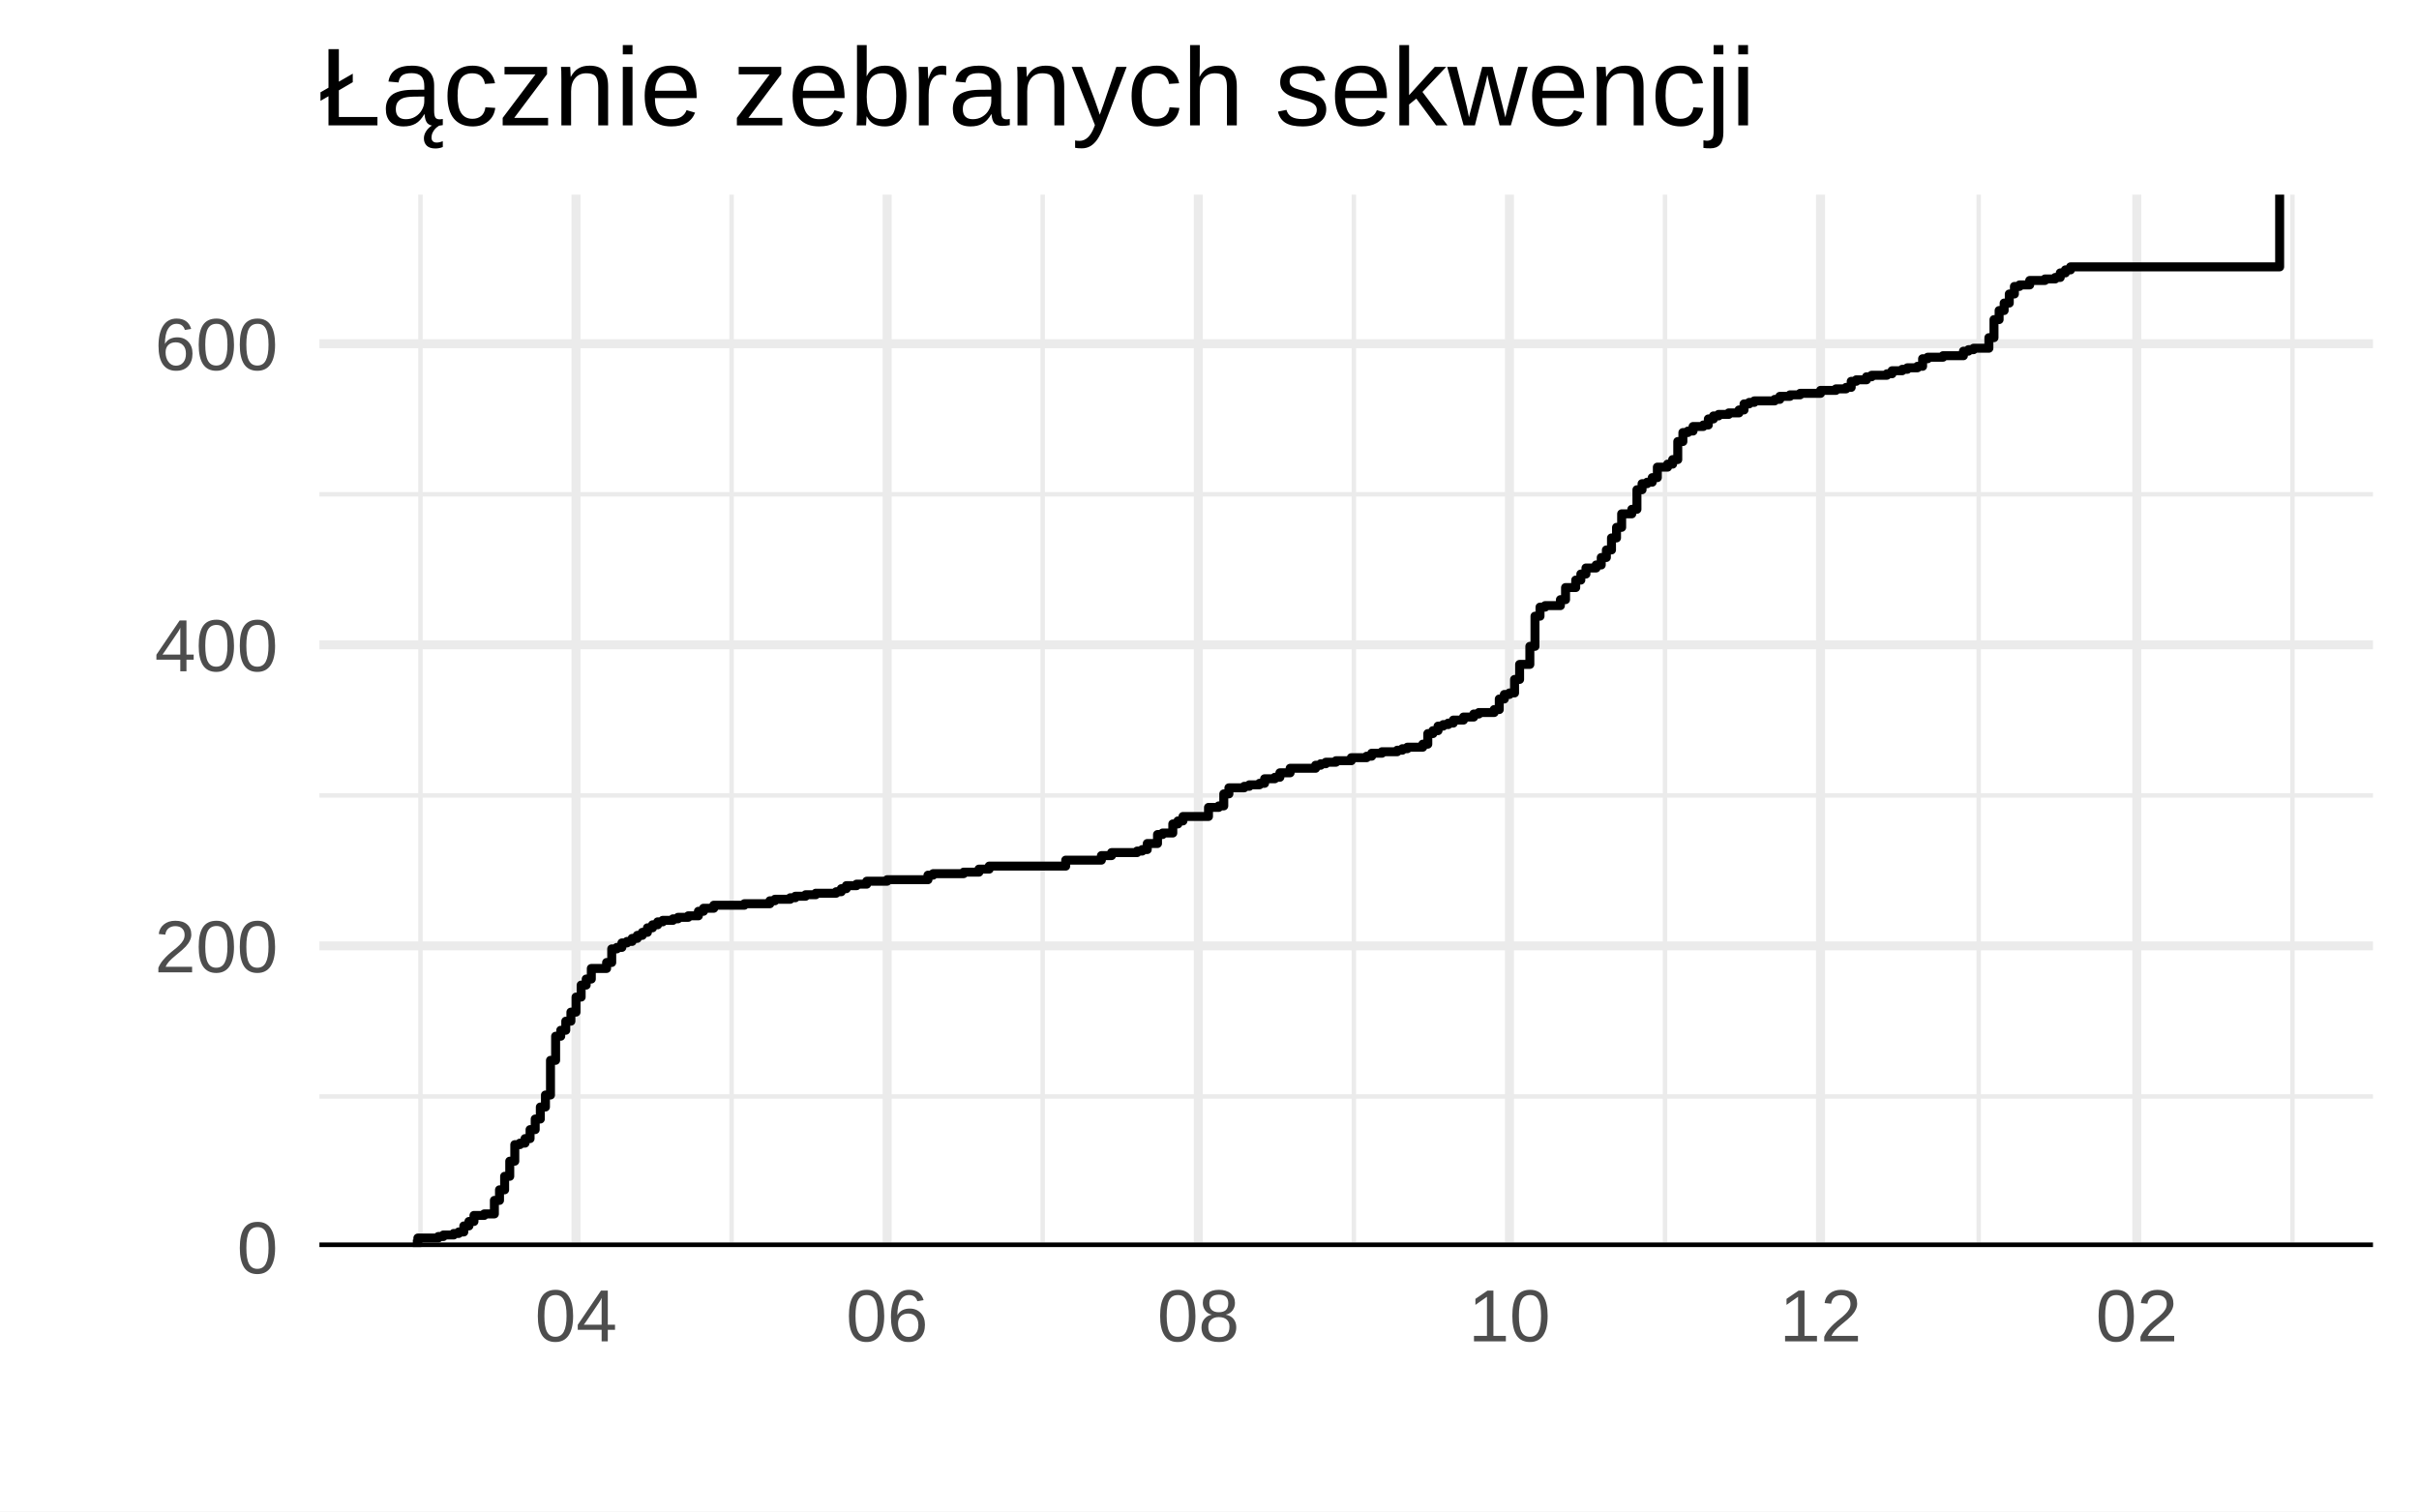
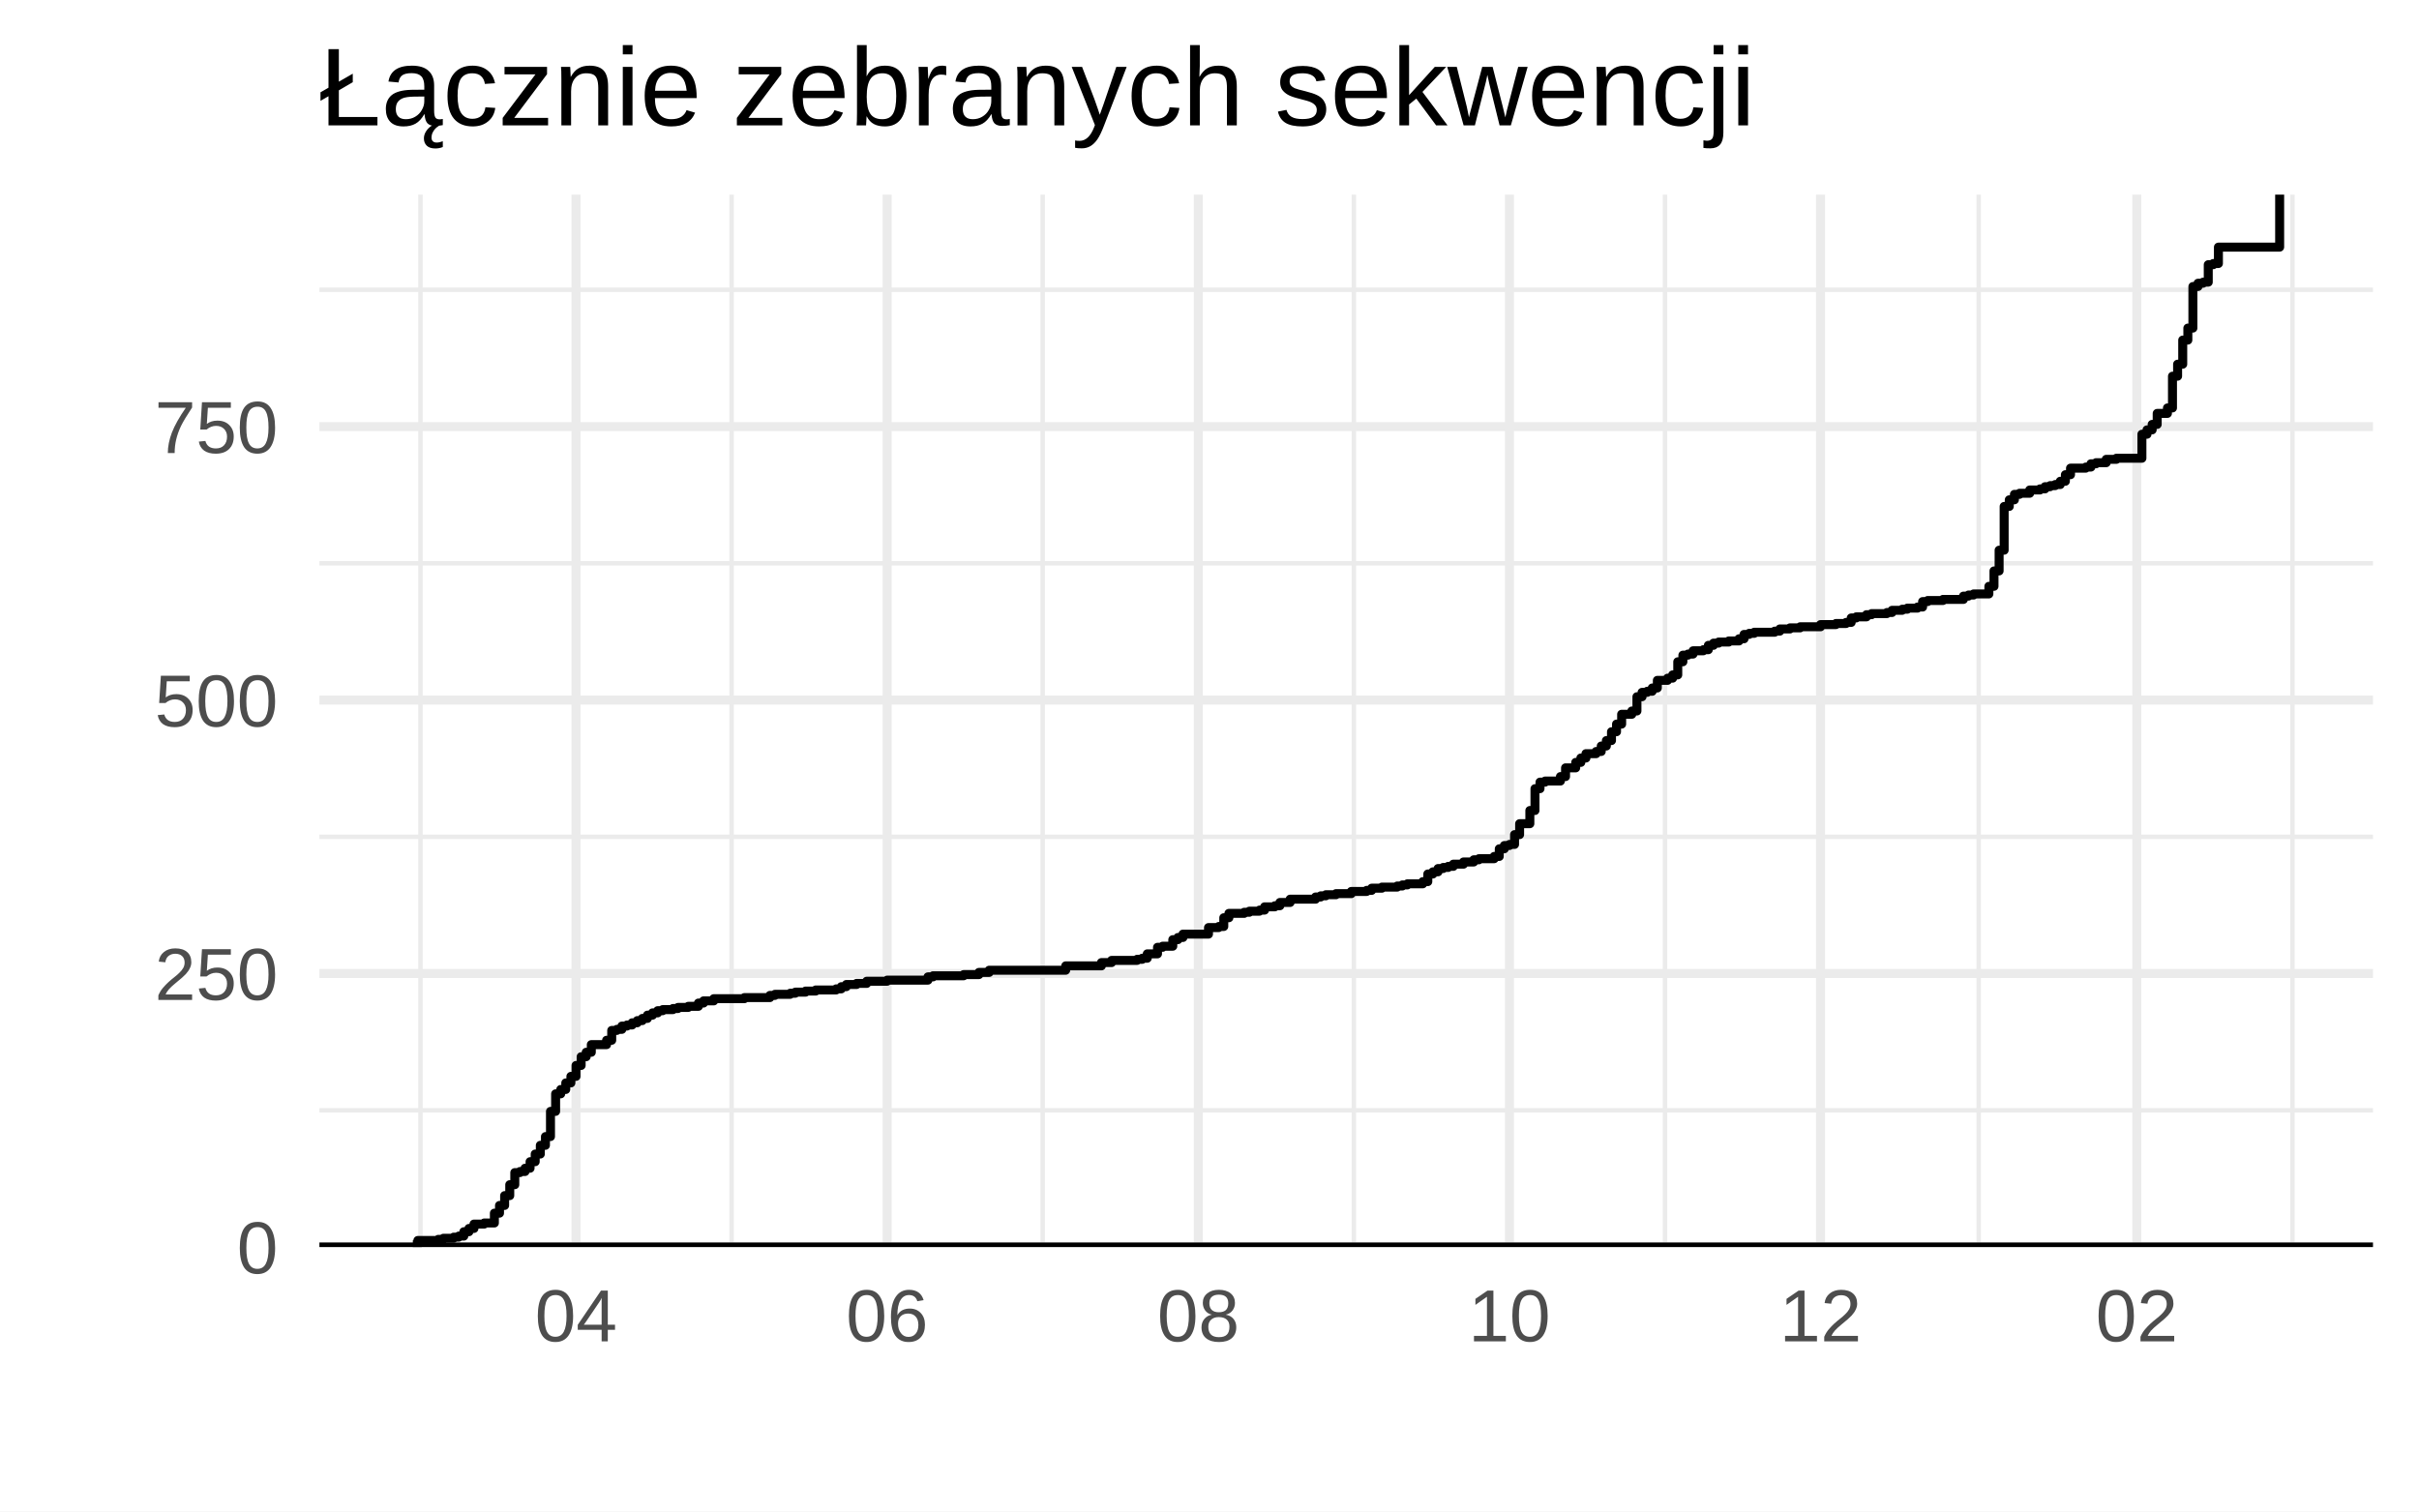
<svg xmlns="http://www.w3.org/2000/svg" class="svglite" width="288.00pt" height="180.00pt" viewBox="0 0 288.00 180.00">
  <defs>
    <style type="text/css">
    .svglite line, .svglite polyline, .svglite polygon, .svglite path, .svglite rect, .svglite circle {
      fill: none;
      stroke: #000000;
      stroke-linecap: round;
      stroke-linejoin: round;
      stroke-miterlimit: 10.00;
    }
  </style>
  </defs>
  <rect width="100%" height="100%" style="stroke: none; fill: #FFFFFF;" />
  <defs>
    <clipPath id="cpMC4wMHwyODguMDB8MC4wMHwxODAuMDA=">
      <rect x="0.00" y="0.00" width="288.00" height="180.00" />
    </clipPath>
  </defs>
  <g clip-path="url(#cpMC4wMHwyODguMDB8MC4wMHwxODAuMDA=)">
</g>
  <defs>
    <clipPath id="cpMzguMDN8MjgyLjUyfDIzLjE4fDE0OC41MA==">
      <rect x="38.03" y="23.18" width="244.49" height="125.33" />
    </clipPath>
  </defs>
  <g clip-path="url(#cpMzguMDN8MjgyLjUyfDIzLjE4fDE0OC41MA==)">
-     <polyline points="38.03,130.57 282.52,130.57 " style="stroke-width: 0.53; stroke: #EBEBEB; stroke-linecap: butt;" />
-     <polyline points="38.03,94.72 282.52,94.72 " style="stroke-width: 0.53; stroke: #EBEBEB; stroke-linecap: butt;" />
-     <polyline points="38.03,58.86 282.52,58.86 " style="stroke-width: 0.53; stroke: #EBEBEB; stroke-linecap: butt;" />
+     <polyline points="38.03,132.22 282.52,132.22 " style="stroke-width: 0.53; stroke: #EBEBEB; stroke-linecap: butt;" />
+     <polyline points="38.03,99.65 282.52,99.65 " style="stroke-width: 0.53; stroke: #EBEBEB; stroke-linecap: butt;" />
+     <polyline points="38.03,67.08 282.52,67.08 " style="stroke-width: 0.53; stroke: #EBEBEB; stroke-linecap: butt;" />
+     <polyline points="38.03,34.51 282.52,34.51 " style="stroke-width: 0.53; stroke: #EBEBEB; stroke-linecap: butt;" />
    <polyline points="50.06,148.50 50.06,23.18 " style="stroke-width: 0.53; stroke: #EBEBEB; stroke-linecap: butt;" />
    <polyline points="87.10,148.50 87.10,23.18 " style="stroke-width: 0.53; stroke: #EBEBEB; stroke-linecap: butt;" />
    <polyline points="124.14,148.50 124.14,23.18 " style="stroke-width: 0.53; stroke: #EBEBEB; stroke-linecap: butt;" />
    <polyline points="161.19,148.50 161.19,23.18 " style="stroke-width: 0.53; stroke: #EBEBEB; stroke-linecap: butt;" />
    <polyline points="198.23,148.50 198.23,23.18 " style="stroke-width: 0.53; stroke: #EBEBEB; stroke-linecap: butt;" />
    <polyline points="235.58,148.50 235.58,23.18 " style="stroke-width: 0.53; stroke: #EBEBEB; stroke-linecap: butt;" />
    <polyline points="272.93,148.50 272.93,23.18 " style="stroke-width: 0.53; stroke: #EBEBEB; stroke-linecap: butt;" />
    <polyline points="38.03,148.50 282.52,148.50 " style="stroke-width: 1.07; stroke: #EBEBEB; stroke-linecap: butt;" />
-     <polyline points="38.03,112.64 282.52,112.64 " style="stroke-width: 1.07; stroke: #EBEBEB; stroke-linecap: butt;" />
-     <polyline points="38.03,76.79 282.52,76.79 " style="stroke-width: 1.07; stroke: #EBEBEB; stroke-linecap: butt;" />
-     <polyline points="38.03,40.93 282.52,40.93 " style="stroke-width: 1.07; stroke: #EBEBEB; stroke-linecap: butt;" />
+     <polyline points="38.03,115.93 282.52,115.93 " style="stroke-width: 1.07; stroke: #EBEBEB; stroke-linecap: butt;" />
+     <polyline points="38.03,83.37 282.52,83.37 " style="stroke-width: 1.07; stroke: #EBEBEB; stroke-linecap: butt;" />
+     <polyline points="38.03,50.80 282.52,50.80 " style="stroke-width: 1.07; stroke: #EBEBEB; stroke-linecap: butt;" />
    <polyline points="68.58,148.50 68.58,23.18 " style="stroke-width: 1.07; stroke: #EBEBEB; stroke-linecap: butt;" />
    <polyline points="105.62,148.50 105.62,23.18 " style="stroke-width: 1.07; stroke: #EBEBEB; stroke-linecap: butt;" />
    <polyline points="142.67,148.50 142.67,23.18 " style="stroke-width: 1.07; stroke: #EBEBEB; stroke-linecap: butt;" />
    <polyline points="179.71,148.50 179.71,23.18 " style="stroke-width: 1.07; stroke: #EBEBEB; stroke-linecap: butt;" />
    <polyline points="216.75,148.50 216.75,23.18 " style="stroke-width: 1.07; stroke: #EBEBEB; stroke-linecap: butt;" />
    <polyline points="254.40,148.50 254.40,23.18 " style="stroke-width: 1.07; stroke: #EBEBEB; stroke-linecap: butt;" />
-     <polyline points="49.15,148.15 49.75,148.15 49.75,147.43 52.18,147.43 52.18,147.25 52.79,147.25 52.79,147.07 54.01,147.07 54.01,146.89 54.61,146.89 54.61,146.71 55.22,146.71 55.22,145.99 55.83,145.99 55.83,145.46 56.43,145.46 56.43,144.74 57.65,144.74 57.65,144.56 58.86,144.56 58.86,142.95 59.47,142.95 59.47,141.69 60.08,141.69 60.08,140.08 60.69,140.08 60.69,138.28 61.29,138.28 61.29,136.31 61.90,136.31 61.90,136.13 62.51,136.13 62.51,135.59 63.11,135.59 63.11,134.52 63.72,134.52 63.72,133.26 64.33,133.26 64.33,131.83 64.94,131.83 64.94,130.40 65.54,130.40 65.54,126.27 66.15,126.27 66.15,123.40 66.76,123.40 66.76,122.69 67.36,122.69 67.36,121.61 67.97,121.61 67.97,120.53 68.58,120.53 68.58,118.74 69.19,118.74 69.19,117.31 69.79,117.31 69.79,116.59 70.40,116.59 70.40,115.33 72.22,115.33 72.22,114.62 72.83,114.62 72.83,113.00 73.44,113.00 73.44,112.82 74.04,112.82 74.04,112.29 74.65,112.29 74.65,112.11 75.26,112.11 75.26,111.75 75.87,111.75 75.87,111.39 76.47,111.39 76.47,111.03 77.08,111.03 77.08,110.49 77.69,110.49 77.69,110.13 78.30,110.13 78.30,109.78 78.90,109.78 78.90,109.60 80.12,109.60 80.12,109.42 80.72,109.42 80.72,109.24 81.94,109.24 81.94,109.06 83.15,109.06 83.15,108.52 83.76,108.52 83.76,108.16 84.98,108.16 84.98,107.80 88.62,107.80 88.62,107.62 91.66,107.62 91.66,107.27 92.26,107.27 92.26,107.09 94.08,107.09 94.08,106.91 94.69,106.91 94.69,106.73 95.91,106.73 95.91,106.55 97.12,106.55 97.12,106.37 99.55,106.37 99.55,106.19 100.16,106.19 100.16,105.83 100.76,105.83 100.76,105.47 101.98,105.47 101.98,105.29 103.19,105.29 103.19,104.94 105.62,104.94 105.62,104.76 110.48,104.76 110.48,104.22 111.09,104.22 111.09,104.04 114.73,104.04 114.73,103.86 116.55,103.86 116.55,103.50 117.77,103.50 117.77,103.14 126.88,103.14 126.88,102.43 131.13,102.43 131.13,101.89 132.34,101.89 132.34,101.53 135.38,101.53 135.38,101.35 135.99,101.35 135.99,101.17 136.59,101.17 136.59,100.45 137.81,100.45 137.81,99.38 138.42,99.38 138.42,99.20 139.63,99.20 139.63,98.12 140.24,98.12 140.24,97.76 140.84,97.76 140.84,97.23 143.88,97.23 143.88,96.15 145.10,96.15 145.10,95.97 145.70,95.97 145.70,94.54 146.31,94.54 146.31,93.82 148.13,93.82 148.13,93.64 148.74,93.64 148.74,93.46 149.95,93.46 149.95,93.28 150.56,93.28 150.56,92.74 151.78,92.74 151.78,92.56 152.38,92.56 152.38,92.03 153.60,92.03 153.60,91.49 156.63,91.49 156.63,91.13 157.24,91.13 157.24,90.95 157.85,90.95 157.85,90.77 159.06,90.77 159.06,90.59 160.88,90.59 160.88,90.23 162.71,90.23 162.71,90.05 163.31,90.05 163.31,89.70 164.53,89.70 164.53,89.52 166.35,89.52 166.35,89.34 166.96,89.34 166.96,89.16 167.56,89.16 167.56,88.98 169.39,88.98 169.39,88.62 169.99,88.62 169.99,87.36 170.60,87.36 170.60,87.01 171.21,87.01 171.21,86.47 171.82,86.47 171.82,86.29 172.42,86.29 172.42,86.11 173.03,86.11 173.03,85.75 174.24,85.75 174.24,85.39 175.46,85.39 175.46,85.03 176.07,85.03 176.07,84.85 177.89,84.85 177.89,84.50 178.50,84.50 178.50,83.24 179.10,83.24 179.10,82.70 179.71,82.70 179.71,82.52 180.32,82.52 180.32,80.91 180.92,80.91 180.92,79.12 182.14,79.12 182.14,76.97 182.75,76.97 182.75,73.38 183.35,73.38 183.35,72.30 183.96,72.30 183.96,72.12 185.78,72.12 185.78,71.41 186.39,71.41 186.39,69.97 187.60,69.97 187.60,69.08 188.21,69.08 188.21,68.36 188.82,68.36 188.82,67.64 190.03,67.64 190.03,67.28 190.64,67.28 190.64,66.39 191.25,66.39 191.25,65.49 191.86,65.49 191.86,64.06 192.46,64.06 192.46,62.80 193.07,62.80 193.07,61.19 194.28,61.19 194.28,60.65 194.89,60.65 194.89,58.32 195.50,58.32 195.50,57.60 196.11,57.60 196.11,57.42 196.71,57.42 196.71,56.88 197.32,56.88 197.32,55.63 198.54,55.63 198.54,55.27 199.14,55.27 199.14,54.73 199.75,54.73 199.75,52.58 200.36,52.58 200.36,51.51 200.96,51.51 200.96,51.33 201.57,51.33 201.57,50.79 202.79,50.79 202.79,50.61 203.39,50.61 203.39,49.89 204.00,49.89 204.00,49.53 204.61,49.53 204.61,49.35 205.82,49.35 205.82,49.17 207.04,49.17 207.04,48.82 207.64,48.82 207.64,48.10 208.25,48.10 208.25,47.92 208.86,47.92 208.86,47.74 211.29,47.74 211.29,47.56 211.90,47.56 211.90,47.20 213.11,47.20 213.11,47.02 214.32,47.02 214.32,46.84 216.75,46.84 216.75,46.49 218.58,46.49 218.58,46.31 219.79,46.31 219.79,46.13 220.40,46.13 220.40,45.41 221.00,45.41 221.00,45.23 222.22,45.23 222.22,44.87 222.83,44.87 222.83,44.69 224.65,44.69 224.65,44.51 225.26,44.51 225.26,44.15 226.47,44.15 226.47,43.98 227.08,43.98 227.08,43.80 228.29,43.80 228.29,43.62 228.90,43.62 228.90,42.72 229.51,42.72 229.51,42.54 231.33,42.54 231.33,42.36 233.76,42.36 233.76,41.82 234.36,41.82 234.36,41.64 234.97,41.64 234.97,41.47 236.79,41.47 236.79,40.21 237.40,40.21 237.40,38.06 238.01,38.06 238.01,36.98 238.61,36.98 238.61,36.09 239.22,36.09 239.22,35.01 239.83,35.01 239.83,34.11 240.44,34.11 240.44,33.93 241.65,33.93 241.65,33.40 243.47,33.40 243.47,33.22 244.69,33.22 244.69,33.04 245.29,33.04 245.29,32.50 245.90,32.50 245.90,32.14 246.51,32.14 246.51,31.78 271.41,31.78 271.41,23.18 " style="stroke-width: 1.07; stroke-linecap: butt;" />
+     <polyline points="49.15,148.24 49.75,148.24 49.75,147.72 52.18,147.72 52.18,147.59 52.79,147.59 52.79,147.46 54.01,147.46 54.01,147.33 54.61,147.33 54.61,147.20 55.22,147.20 55.22,146.68 55.83,146.68 55.83,146.29 56.43,146.29 56.43,145.77 57.65,145.77 57.65,145.64 58.86,145.64 58.86,144.47 59.47,144.47 59.47,143.55 60.08,143.55 60.08,142.38 60.69,142.38 60.69,141.08 61.29,141.08 61.29,139.64 61.90,139.64 61.90,139.51 62.51,139.51 62.51,139.12 63.11,139.12 63.11,138.34 63.72,138.34 63.72,137.43 64.33,137.43 64.33,136.39 64.94,136.39 64.94,135.35 65.54,135.35 65.54,132.35 66.15,132.35 66.15,130.26 66.76,130.26 66.76,129.74 67.36,129.74 67.36,128.96 67.97,128.96 67.97,128.18 68.58,128.18 68.58,126.88 69.19,126.88 69.19,125.84 69.79,125.84 69.79,125.31 70.40,125.31 70.40,124.40 72.22,124.40 72.22,123.88 72.83,123.88 72.83,122.71 73.44,122.71 73.44,122.58 74.04,122.58 74.04,122.19 74.65,122.19 74.65,122.06 75.26,122.06 75.26,121.80 75.87,121.80 75.87,121.54 76.47,121.54 76.47,121.28 77.08,121.28 77.08,120.89 77.69,120.89 77.69,120.62 78.30,120.62 78.30,120.36 78.90,120.36 78.90,120.23 80.12,120.23 80.12,120.10 80.72,120.10 80.72,119.97 81.94,119.97 81.94,119.84 83.15,119.84 83.15,119.45 83.76,119.45 83.76,119.19 84.98,119.19 84.98,118.93 88.62,118.93 88.62,118.80 91.66,118.80 91.66,118.54 92.26,118.54 92.26,118.41 94.08,118.41 94.08,118.28 94.69,118.28 94.69,118.15 95.91,118.15 95.91,118.02 97.12,118.02 97.12,117.89 99.55,117.89 99.55,117.76 100.16,117.76 100.16,117.50 100.76,117.50 100.76,117.24 101.98,117.24 101.98,117.11 103.19,117.11 103.19,116.85 105.62,116.85 105.62,116.72 110.48,116.72 110.48,116.33 111.09,116.33 111.09,116.20 114.73,116.20 114.73,116.06 116.55,116.06 116.55,115.80 117.77,115.80 117.77,115.54 126.88,115.54 126.88,115.02 131.13,115.02 131.13,114.63 132.34,114.63 132.34,114.37 135.38,114.37 135.38,114.24 135.99,114.24 135.99,114.11 136.59,114.11 136.59,113.59 137.81,113.59 137.81,112.81 138.42,112.81 138.42,112.68 139.63,112.68 139.63,111.90 140.24,111.90 140.24,111.64 140.84,111.64 140.84,111.24 143.88,111.24 143.88,110.46 145.10,110.46 145.10,110.33 145.70,110.33 145.70,109.29 146.31,109.29 146.31,108.77 148.13,108.77 148.13,108.64 148.74,108.64 148.74,108.51 149.95,108.51 149.95,108.38 150.56,108.38 150.56,107.99 151.78,107.99 151.78,107.86 152.38,107.86 152.38,107.47 153.60,107.47 153.60,107.08 156.63,107.08 156.63,106.82 157.24,106.82 157.24,106.68 157.85,106.68 157.85,106.55 159.06,106.55 159.06,106.42 160.88,106.42 160.88,106.16 162.71,106.16 162.71,106.03 163.31,106.03 163.31,105.77 164.53,105.77 164.53,105.64 166.35,105.64 166.35,105.51 166.96,105.51 166.96,105.38 167.56,105.38 167.56,105.25 169.39,105.25 169.39,104.99 169.99,104.99 169.99,104.08 170.60,104.08 170.60,103.82 171.21,103.82 171.21,103.43 171.82,103.43 171.82,103.30 172.42,103.30 172.42,103.17 173.03,103.17 173.03,102.91 174.24,102.91 174.24,102.65 175.46,102.65 175.46,102.39 176.07,102.39 176.07,102.26 177.89,102.26 177.89,101.99 178.50,101.99 178.50,101.08 179.10,101.08 179.10,100.69 179.71,100.69 179.71,100.56 180.32,100.56 180.32,99.39 180.92,99.39 180.92,98.09 182.14,98.09 182.14,96.52 182.75,96.52 182.75,93.92 183.35,93.92 183.35,93.14 183.96,93.14 183.96,93.01 185.78,93.01 185.78,92.48 186.39,92.48 186.39,91.44 187.60,91.44 187.60,90.79 188.21,90.79 188.21,90.27 188.82,90.27 188.82,89.75 190.03,89.75 190.03,89.49 190.64,89.49 190.64,88.84 191.25,88.84 191.25,88.19 191.86,88.19 191.86,87.14 192.46,87.14 192.46,86.23 193.07,86.23 193.07,85.06 194.28,85.06 194.28,84.67 194.89,84.67 194.89,82.97 195.50,82.97 195.50,82.45 196.11,82.45 196.11,82.32 196.71,82.32 196.71,81.93 197.32,81.93 197.32,81.02 198.54,81.02 198.54,80.76 199.14,80.76 199.14,80.37 199.75,80.37 199.75,78.81 200.36,78.81 200.36,78.02 200.96,78.02 200.96,77.89 201.57,77.89 201.57,77.50 202.79,77.50 202.79,77.37 203.39,77.37 203.39,76.85 204.00,76.85 204.00,76.59 204.61,76.59 204.61,76.46 205.82,76.46 205.82,76.33 207.04,76.33 207.04,76.07 207.64,76.07 207.64,75.55 208.25,75.55 208.25,75.42 208.86,75.42 208.86,75.29 211.29,75.29 211.29,75.16 211.90,75.16 211.90,74.90 213.11,74.90 213.11,74.77 214.32,74.77 214.32,74.64 216.75,74.64 216.75,74.38 218.58,74.38 218.58,74.25 219.79,74.25 219.79,74.12 220.40,74.12 220.40,73.59 221.00,73.59 221.00,73.46 222.22,73.46 222.22,73.20 222.83,73.20 222.83,73.07 224.65,73.07 224.65,72.94 225.26,72.94 225.26,72.68 226.47,72.68 226.47,72.55 227.08,72.55 227.08,72.42 228.29,72.42 228.29,72.29 228.90,72.29 228.90,71.64 229.51,71.64 229.51,71.51 231.33,71.51 231.33,71.38 233.76,71.38 233.76,70.99 234.36,70.99 234.36,70.86 234.97,70.86 234.97,70.73 236.79,70.73 236.79,69.82 237.40,69.82 237.40,67.99 238.01,67.99 238.01,65.52 238.61,65.52 238.61,60.31 239.22,60.31 239.22,59.52 239.83,59.52 239.83,58.87 240.44,58.87 240.44,58.74 241.65,58.74 241.65,58.35 242.87,58.35 242.87,58.22 243.47,58.22 243.47,57.96 244.08,57.96 244.08,57.83 244.69,57.83 244.69,57.70 245.29,57.70 245.29,57.31 245.90,57.31 245.90,56.53 246.51,56.53 246.51,55.75 248.33,55.75 248.33,55.62 248.94,55.62 248.94,55.23 249.55,55.23 249.55,55.10 250.76,55.10 250.76,54.70 251.97,54.70 251.97,54.57 255.01,54.57 255.01,51.71 255.62,51.71 255.62,51.19 256.23,51.19 256.23,50.54 256.83,50.54 256.83,49.23 258.05,49.23 258.05,48.58 258.65,48.58 258.65,44.80 259.26,44.80 259.26,43.37 259.87,43.37 259.87,40.50 260.48,40.50 260.48,39.07 261.08,39.07 261.08,34.12 261.69,34.12 261.69,33.73 262.30,33.73 262.30,33.60 262.91,33.60 262.91,31.52 263.51,31.52 263.51,31.38 264.12,31.38 264.12,29.43 271.41,29.43 271.41,23.18 " style="stroke-width: 1.07; stroke-linecap: butt;" />
    <line x1="38.03" y1="148.50" x2="282.52" y2="148.50" style="stroke-width: 1.07; stroke-linecap: butt;" />
  </g>
  <g clip-path="url(#cpMC4wMHwyODguMDB8MC4wMHwxODAuMDA=)">
    <text x="33.10" y="151.65" text-anchor="end" style="font-size: 8.80px; fill: #4D4D4D; font-family: Arial;" textLength="4.90px" lengthAdjust="spacingAndGlyphs">0</text>
-     <text x="33.10" y="115.79" text-anchor="end" style="font-size: 8.80px; fill: #4D4D4D; font-family: Arial;" textLength="14.69px" lengthAdjust="spacingAndGlyphs">200</text>
-     <text x="33.10" y="79.94" text-anchor="end" style="font-size: 8.80px; fill: #4D4D4D; font-family: Arial;" textLength="14.69px" lengthAdjust="spacingAndGlyphs">400</text>
-     <text x="33.10" y="44.08" text-anchor="end" style="font-size: 8.80px; fill: #4D4D4D; font-family: Arial;" textLength="14.69px" lengthAdjust="spacingAndGlyphs">600</text>
+     <text x="33.10" y="119.08" text-anchor="end" style="font-size: 8.80px; fill: #4D4D4D; font-family: Arial;" textLength="14.69px" lengthAdjust="spacingAndGlyphs">250</text>
+     <text x="33.10" y="86.52" text-anchor="end" style="font-size: 8.80px; fill: #4D4D4D; font-family: Arial;" textLength="14.69px" lengthAdjust="spacingAndGlyphs">500</text>
+     <text x="33.10" y="53.95" text-anchor="end" style="font-size: 8.80px; fill: #4D4D4D; font-family: Arial;" textLength="14.69px" lengthAdjust="spacingAndGlyphs">750</text>
    <text x="68.58" y="159.74" text-anchor="middle" style="font-size: 8.80px; fill: #4D4D4D; font-family: Arial;" textLength="9.79px" lengthAdjust="spacingAndGlyphs">04</text>
    <text x="105.62" y="159.74" text-anchor="middle" style="font-size: 8.80px; fill: #4D4D4D; font-family: Arial;" textLength="9.79px" lengthAdjust="spacingAndGlyphs">06</text>
    <text x="142.67" y="159.74" text-anchor="middle" style="font-size: 8.80px; fill: #4D4D4D; font-family: Arial;" textLength="9.79px" lengthAdjust="spacingAndGlyphs">08</text>
    <text x="179.71" y="159.74" text-anchor="middle" style="font-size: 8.80px; fill: #4D4D4D; font-family: Arial;" textLength="9.79px" lengthAdjust="spacingAndGlyphs">10</text>
    <text x="216.75" y="159.74" text-anchor="middle" style="font-size: 8.80px; fill: #4D4D4D; font-family: Arial;" textLength="9.79px" lengthAdjust="spacingAndGlyphs">12</text>
    <text x="254.40" y="159.74" text-anchor="middle" style="font-size: 8.80px; fill: #4D4D4D; font-family: Arial;" textLength="9.79px" lengthAdjust="spacingAndGlyphs">02</text>
    <text x="38.03" y="14.93" style="font-size: 13.20px; font-family: Arial;" textLength="170.84px" lengthAdjust="spacingAndGlyphs">Łącznie zebranych sekwencji</text>
  </g>
</svg>
